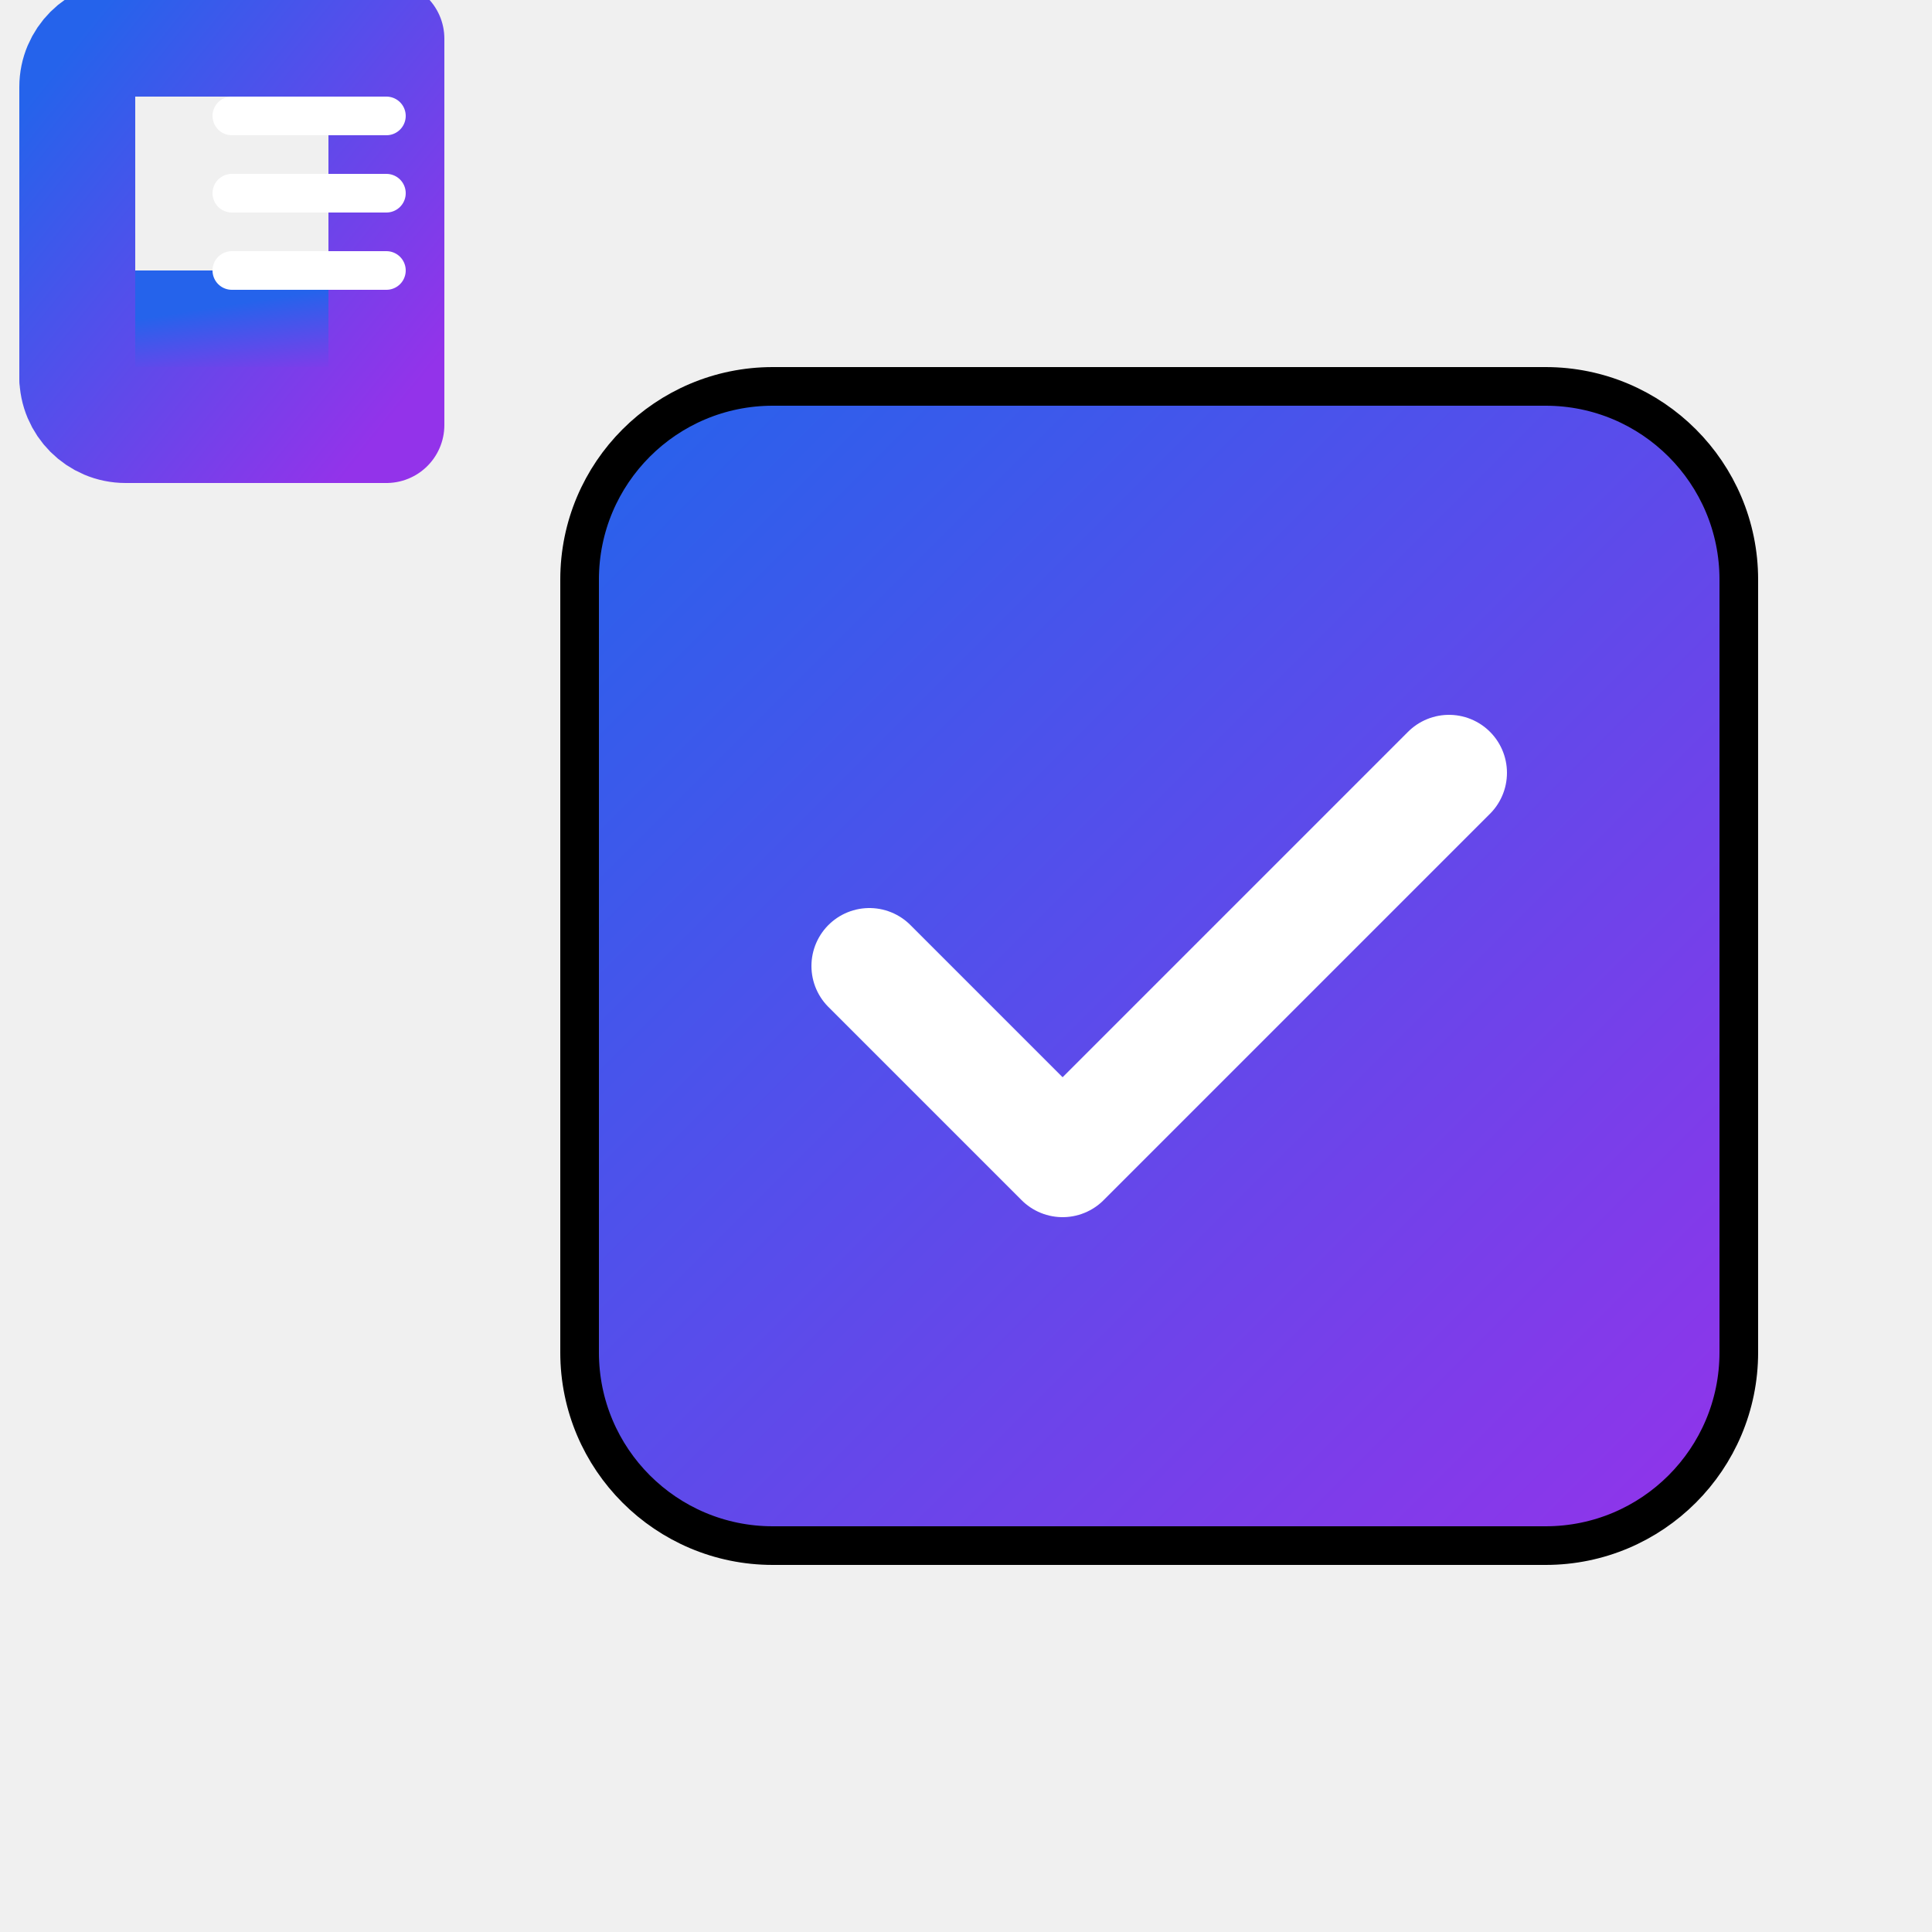
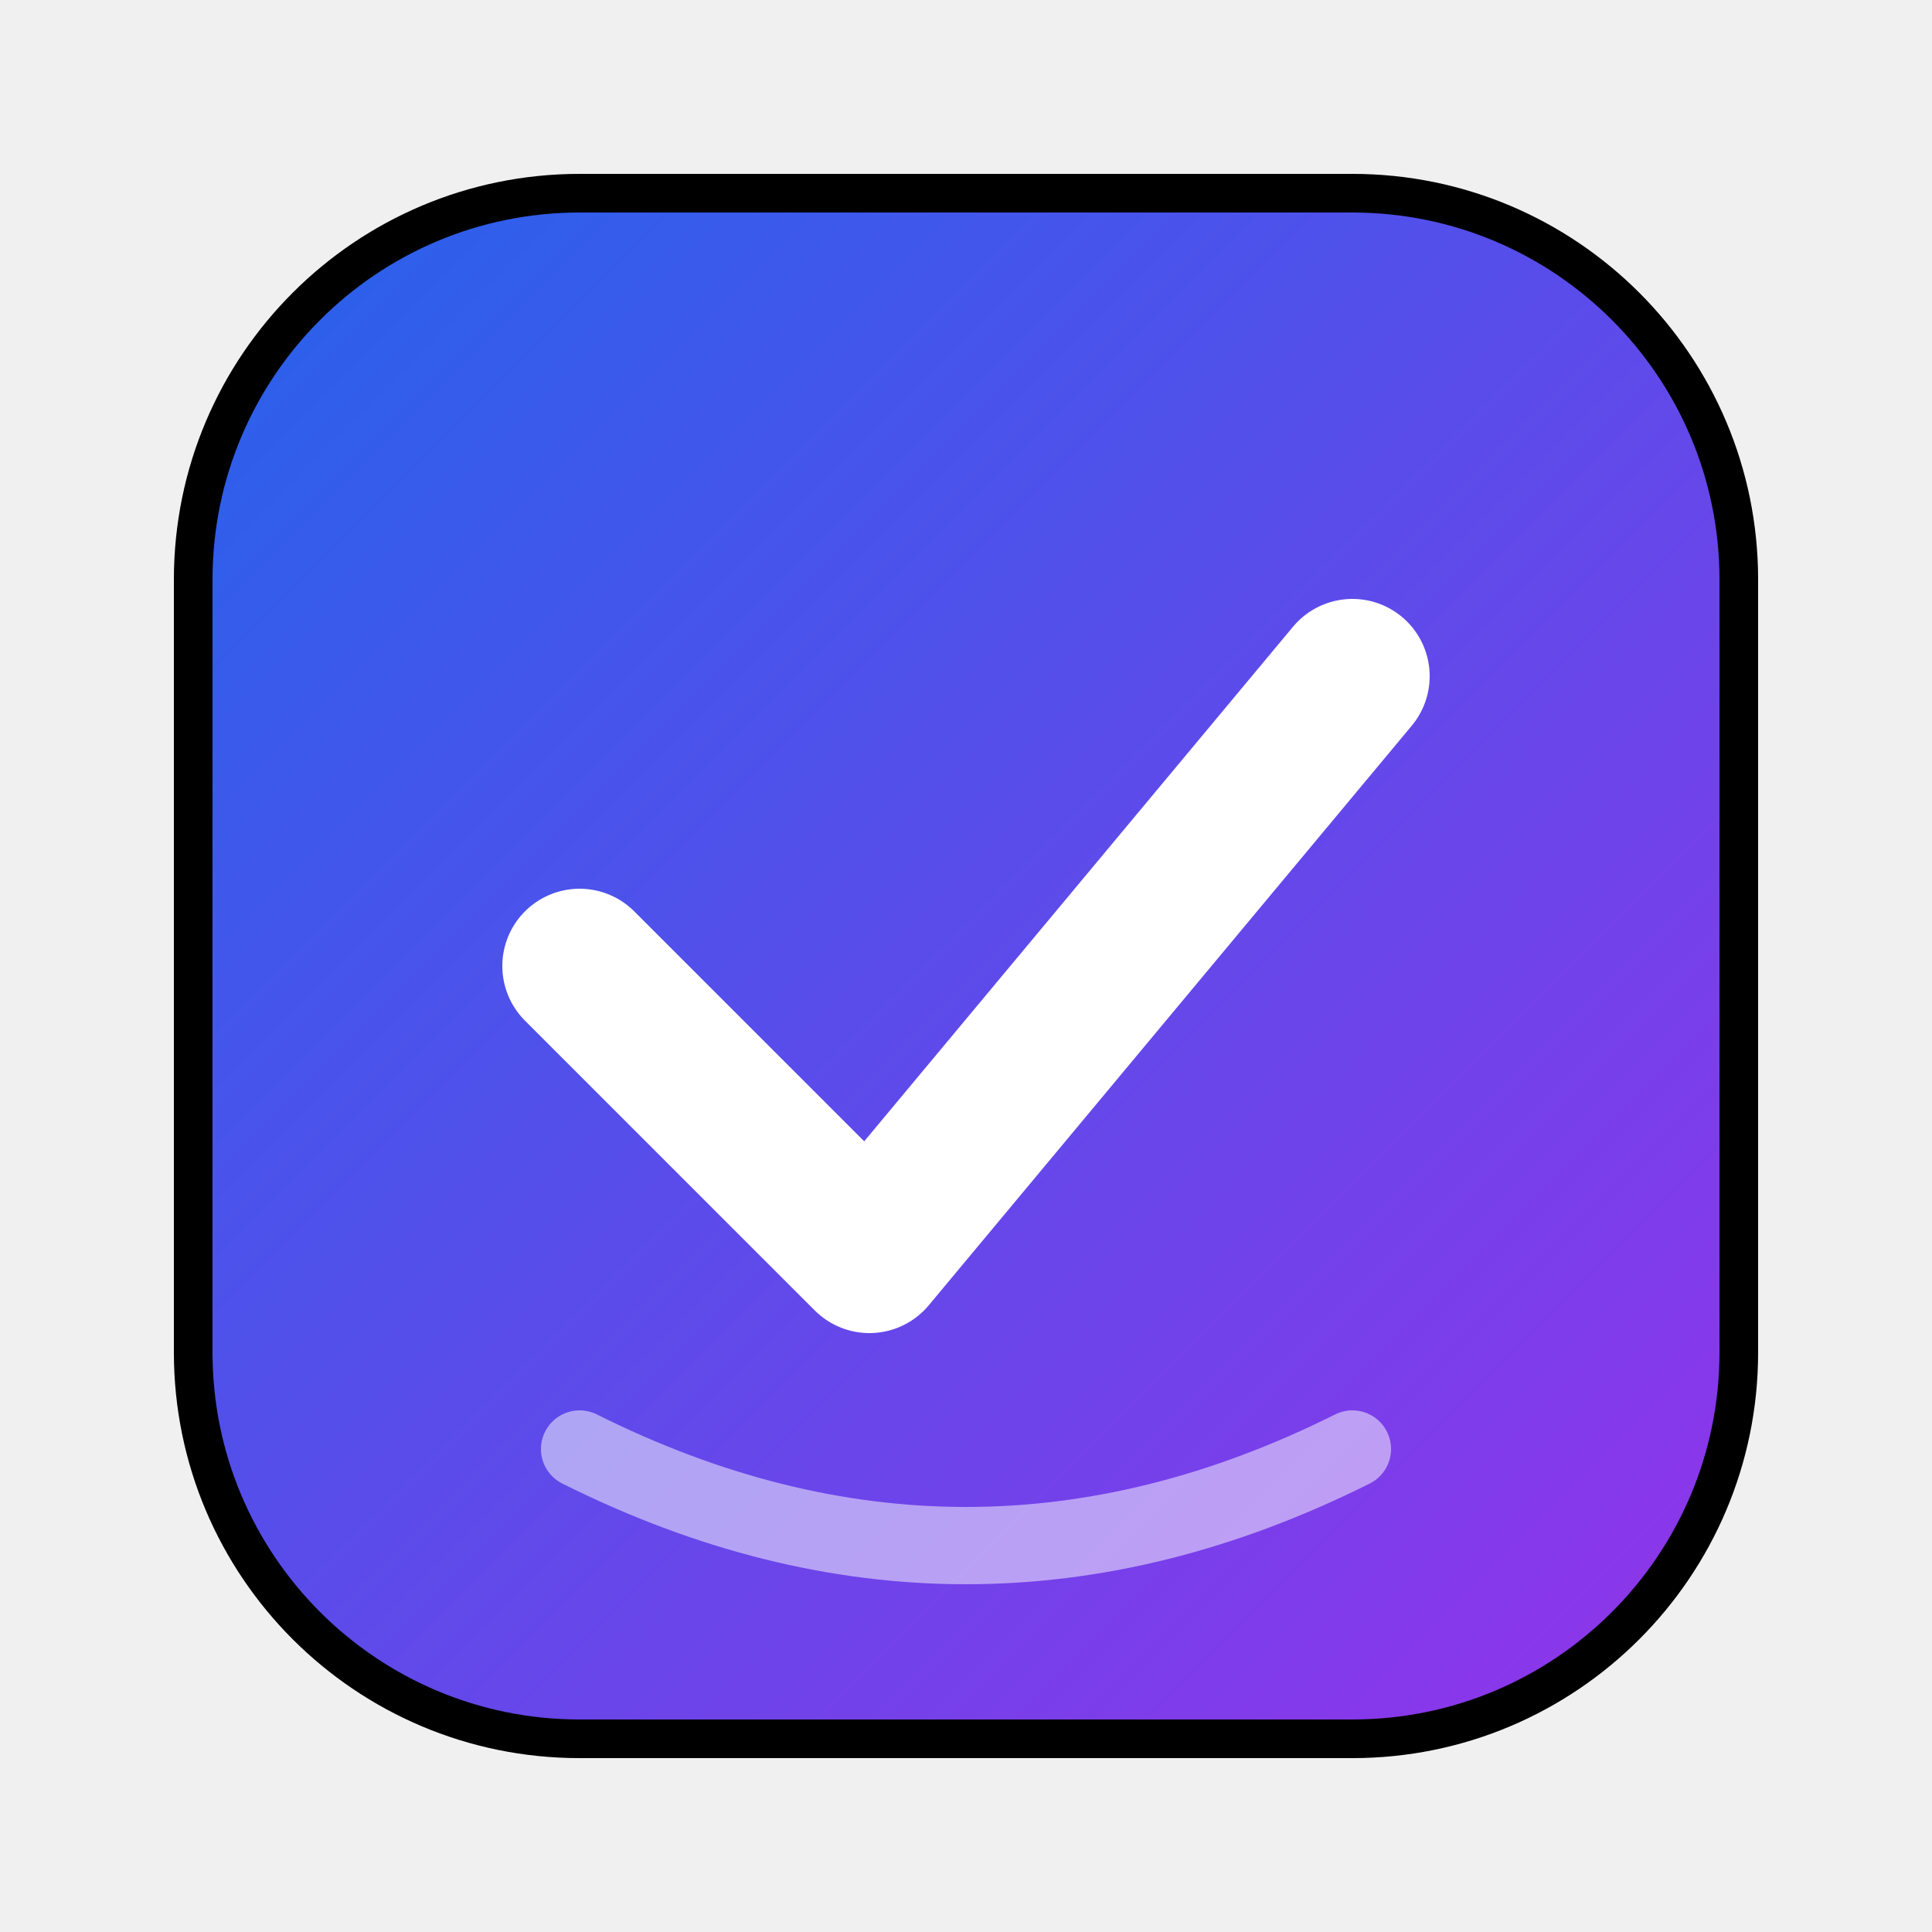
<svg xmlns="http://www.w3.org/2000/svg" viewBox="0 0 100 100" fill="none" stroke="currentColor" stroke-width="2" stroke-linecap="round" stroke-linejoin="round" class="w-10 h-10 text-blue-600">
  <defs>
    <linearGradient id="logoGradient" x1="0%" y1="0%" x2="100%" y2="100%">
      <stop offset="0%" style="stop-color:#2563eb;stop-opacity:1" />
      <stop offset="100%" style="stop-color:#9333ea;stop-opacity:1" />
    </linearGradient>
  </defs>
-   <path d="M4 19.5A2.5 2.5 0 0 1 6.5 17H20" stroke="url(#logoGradient)" stroke-width="6" />
-   <path d="M6.5 2H20v20H6.5A2.5 2.5 0 0 1 4 19.5v-15A2.5 2.5 0 0 1 6.5 2z" stroke="url(#logoGradient)" stroke-width="6" fill="none" />
-   <path d="M12 6h8" stroke="white" stroke-width="2" />
-   <path d="M12 10h8" stroke="white" stroke-width="2" />
-   <path d="M12 14h8" stroke="white" stroke-width="2" />
-   <rect x="30" y="20" width="60" height="60" rx="10" fill="url(#logoGradient)" />
-   <path d="M45 50l10 10 20-20" stroke="white" stroke-width="6" fill="none" />
+   <rect x="10" y="10" width="80" height="80" rx="20" fill="url(#logoGradient)" />
+   <path d="M30 50 L45 65 L70 35" stroke="white" stroke-width="8" fill="none" stroke-linecap="round" />
+   <path d="M30 75 Q 50 85 70 75" stroke="rgba(255,255,255,0.5)" stroke-width="4" fill="none" />
</svg>
